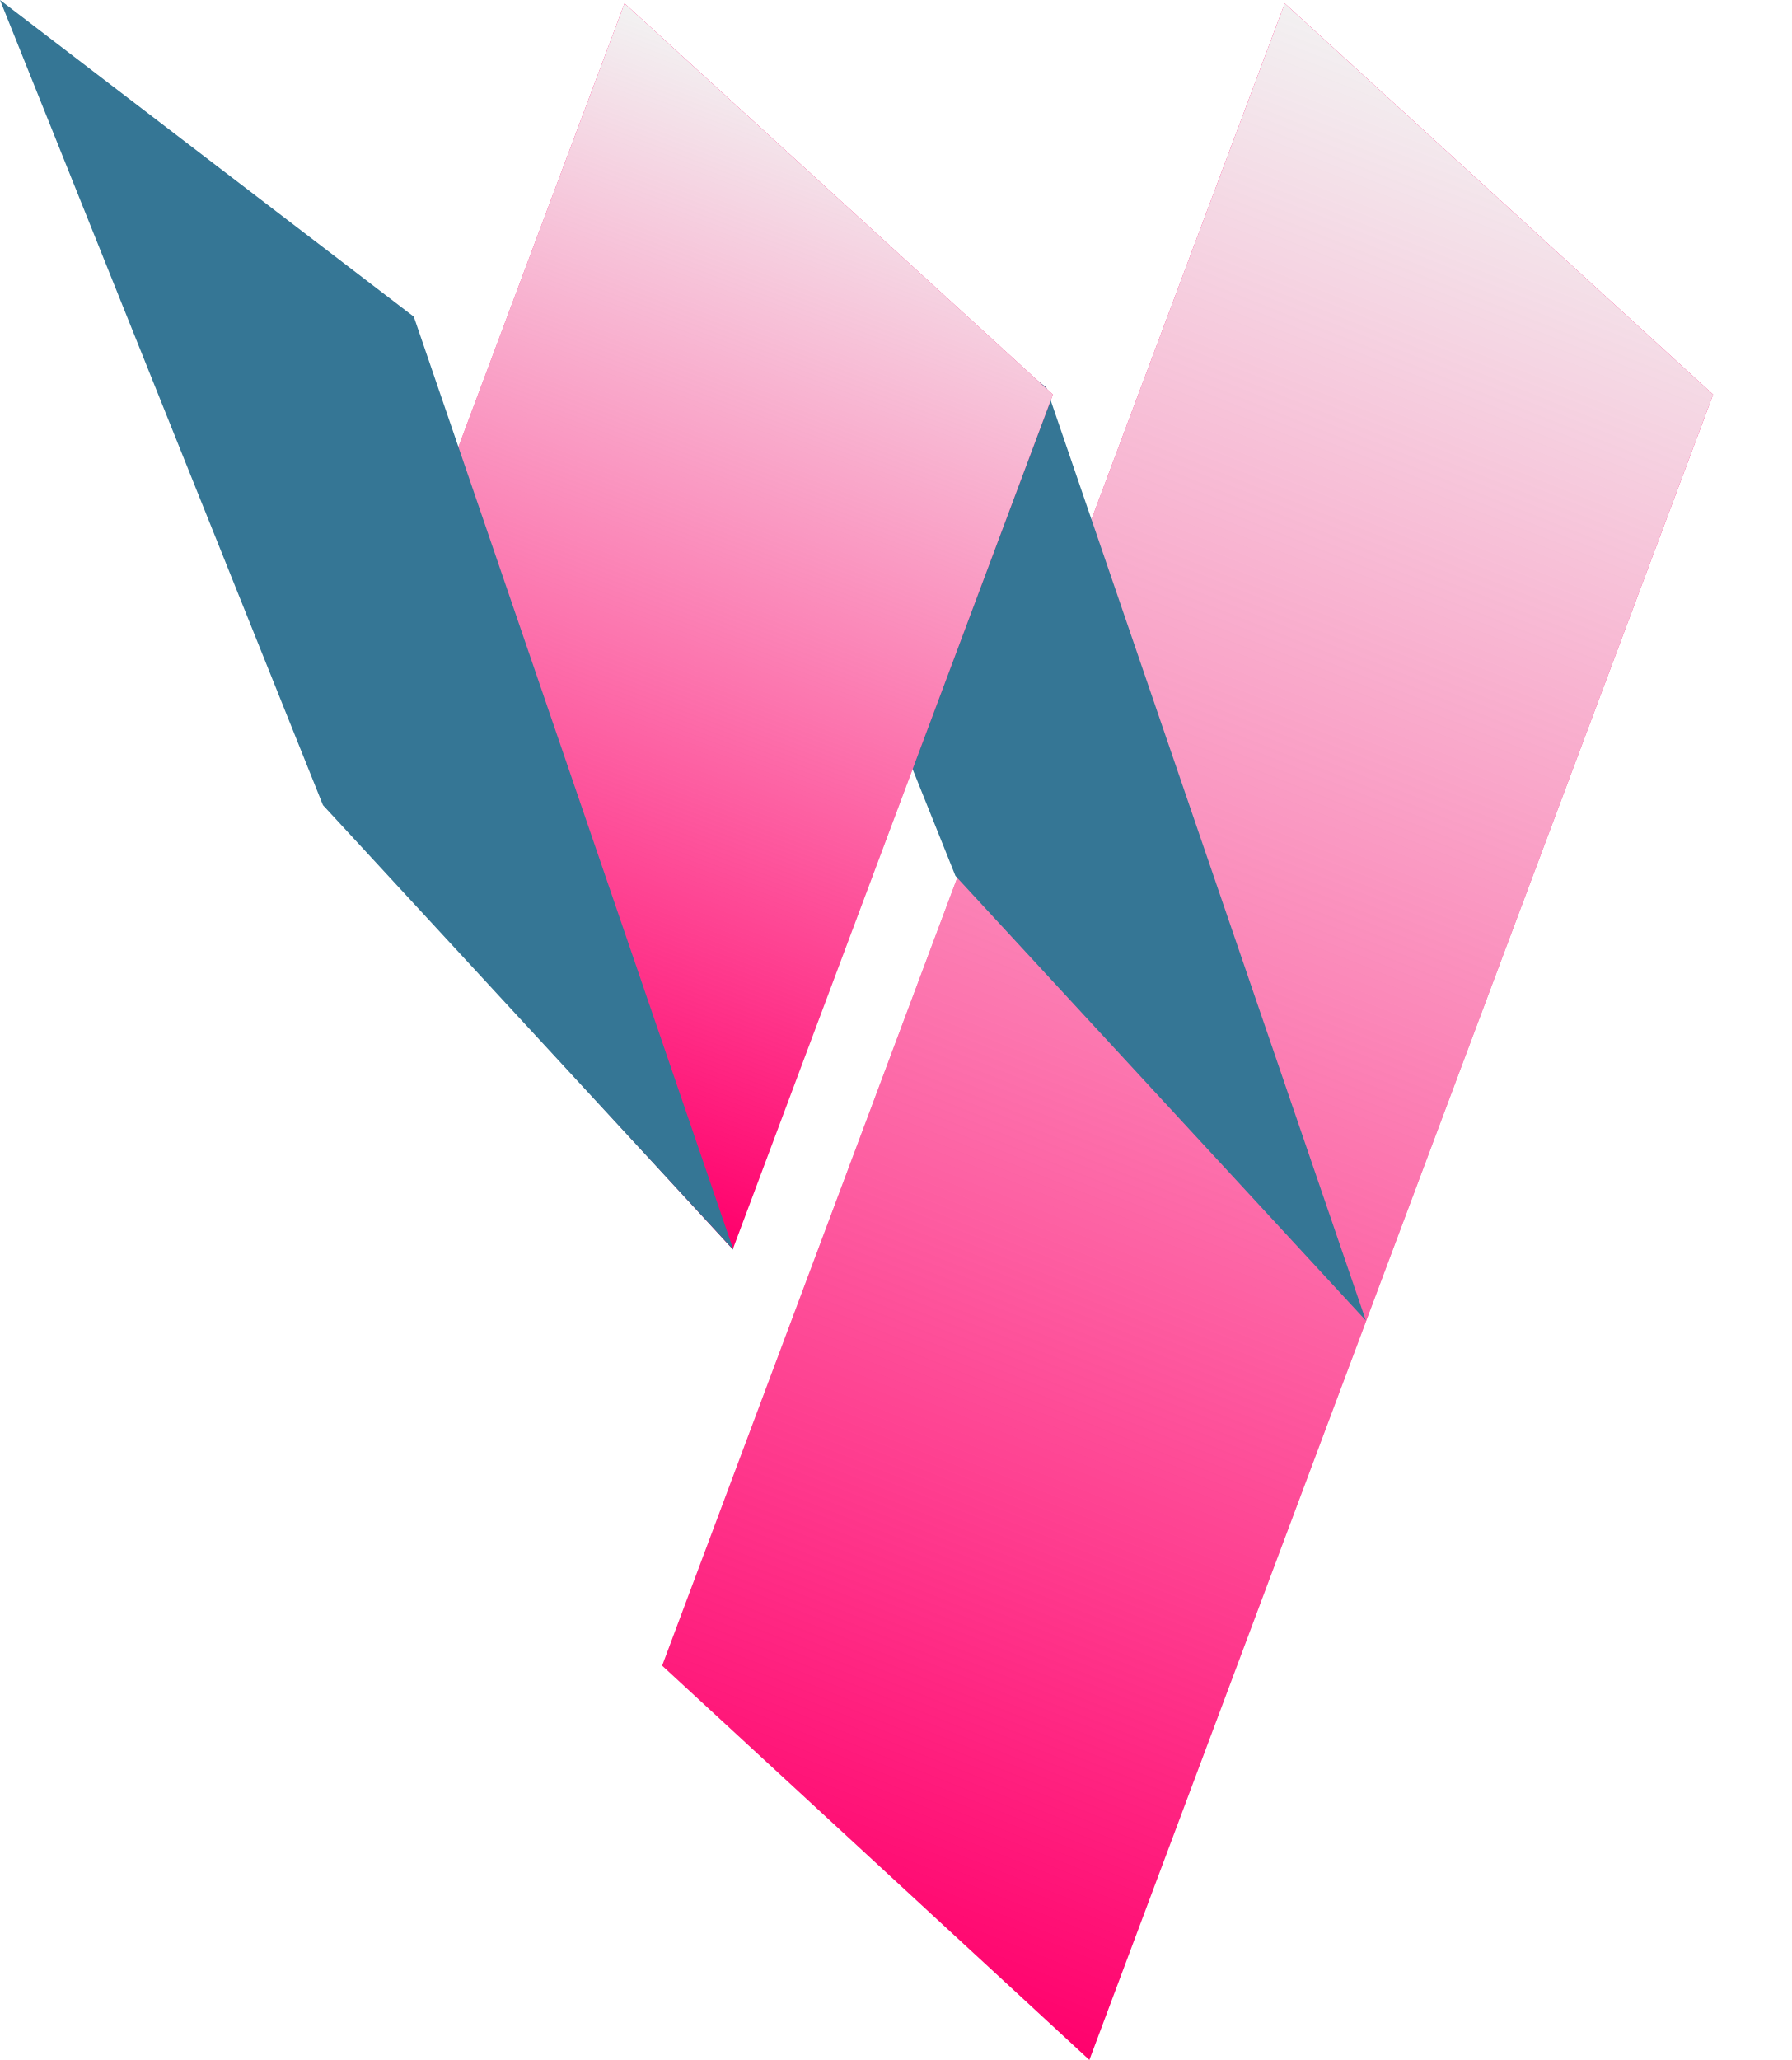
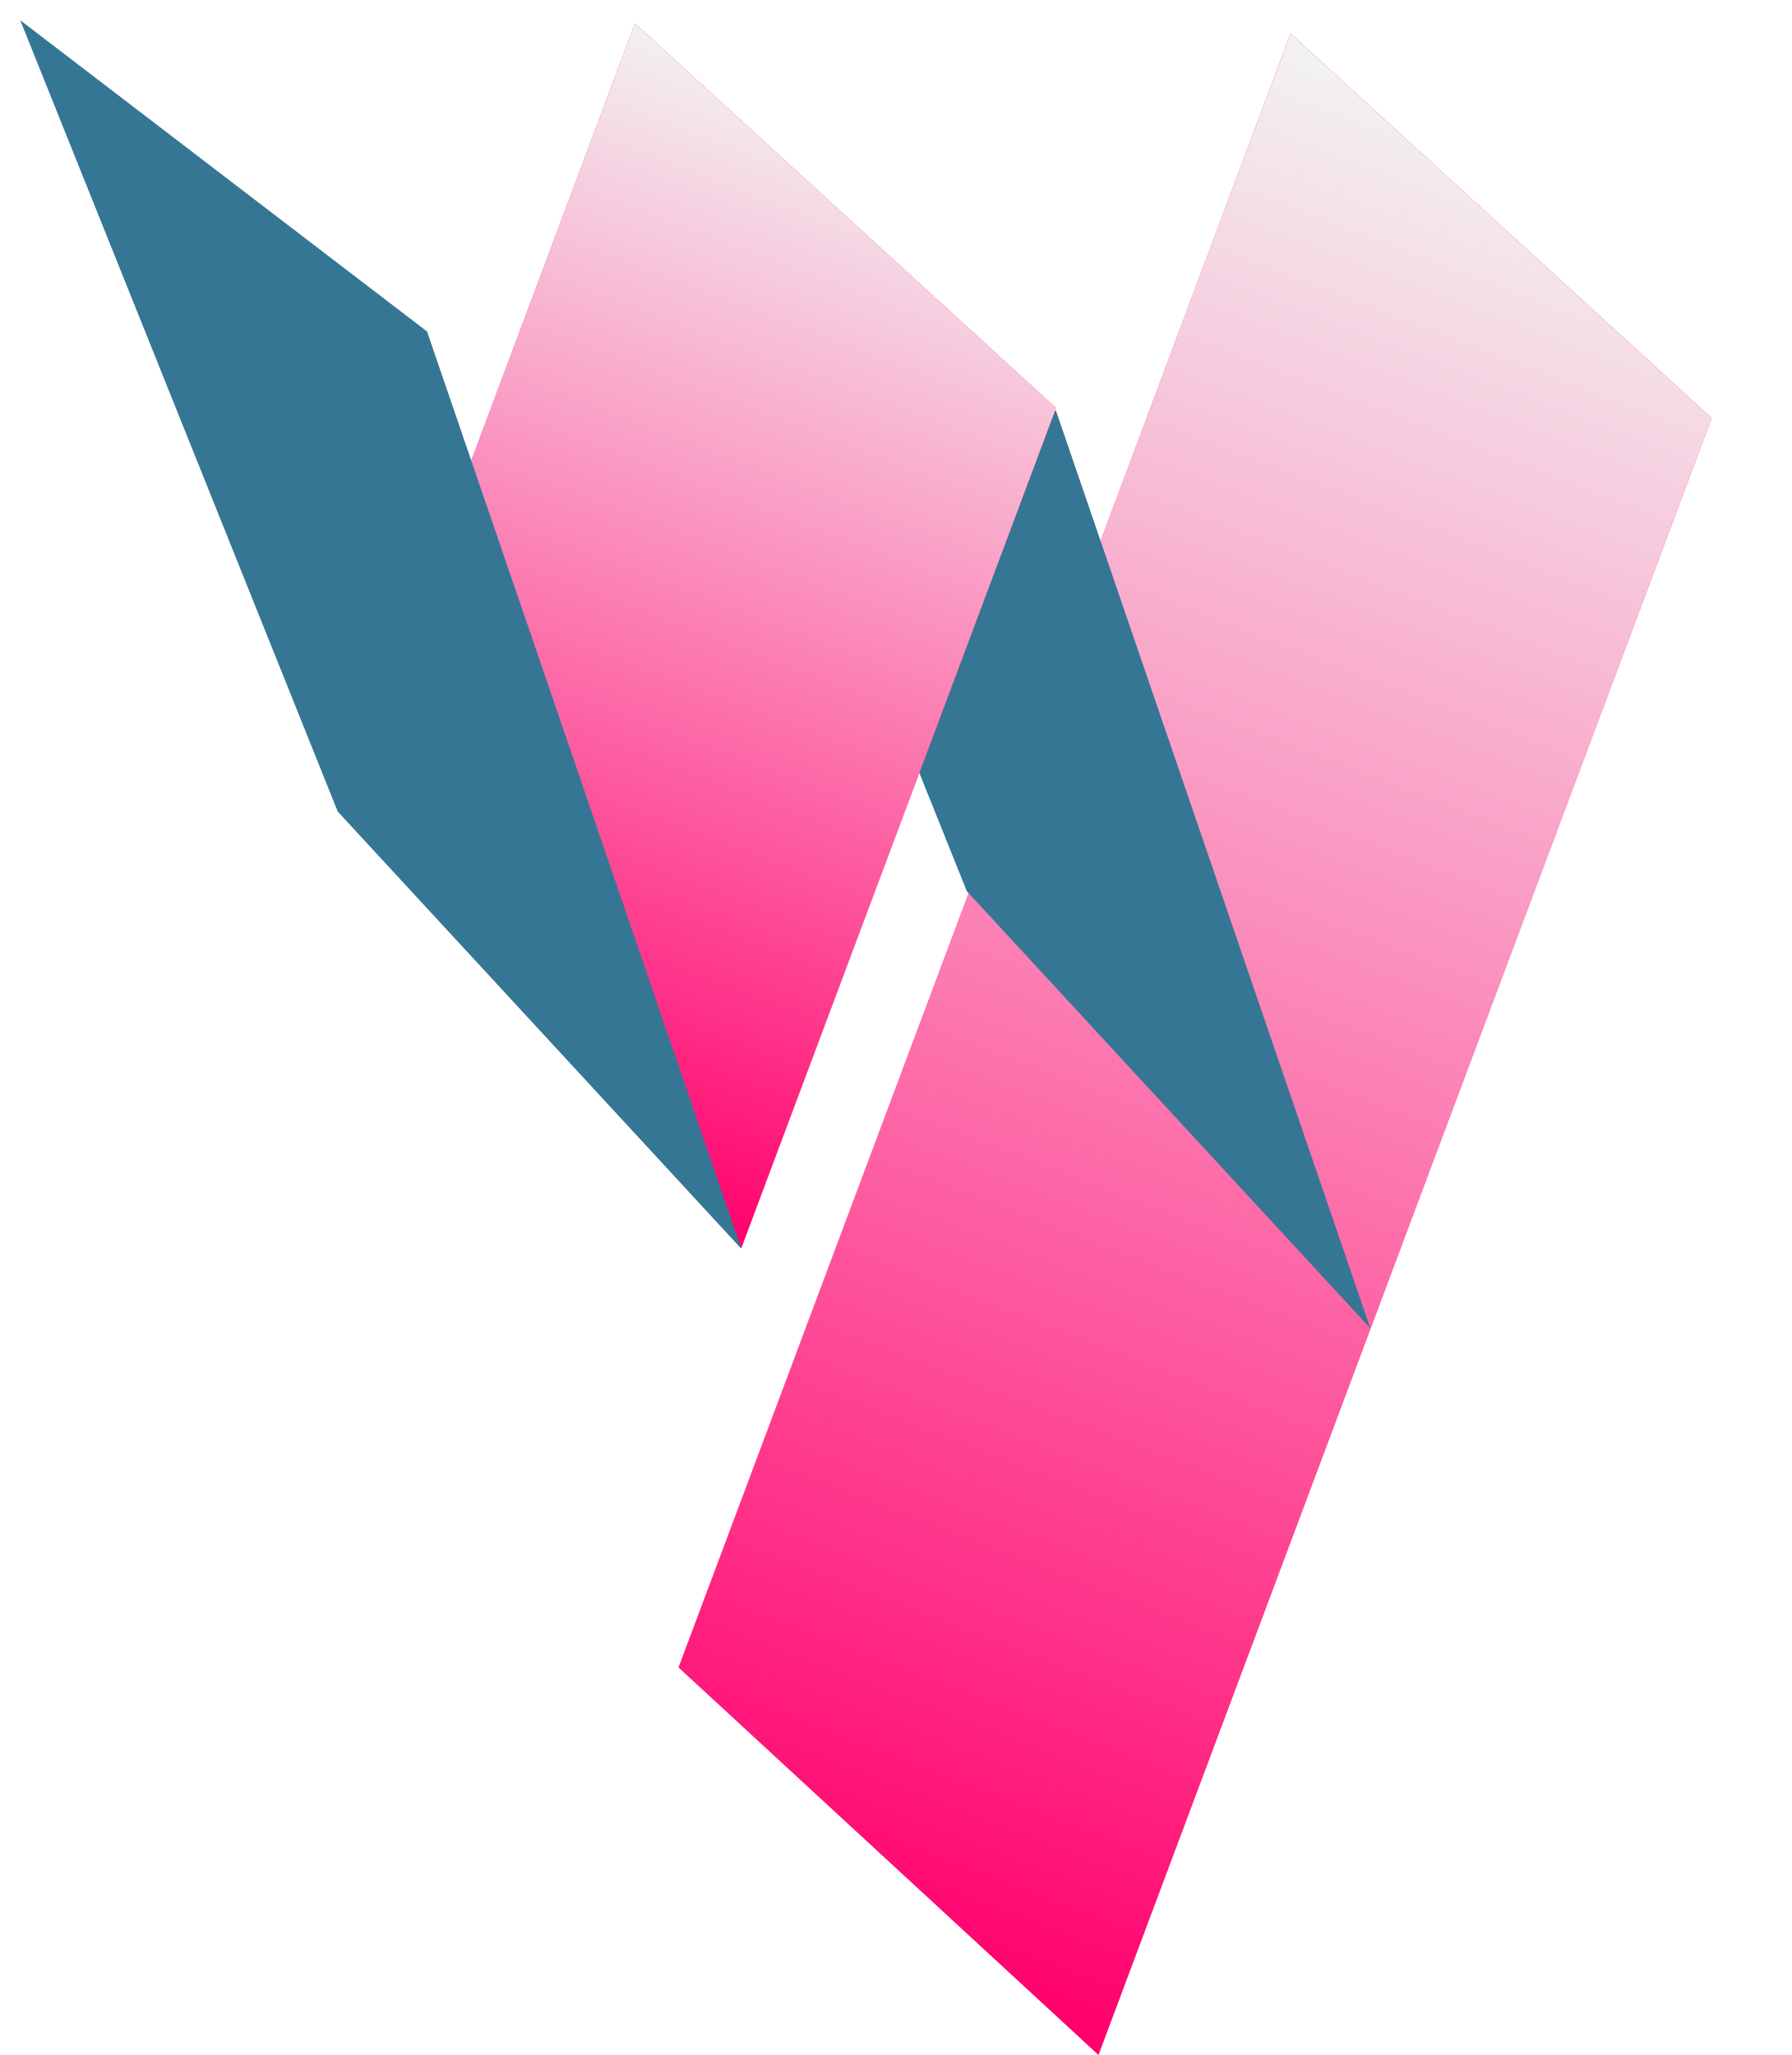
- <svg xmlns="http://www.w3.org/2000/svg" width="87" height="100" viewBox="0 0 87 100" fill="none">
-   <path d="M0 0L26.137 10.464V96.796L0 86.168V0Z" transform="matrix(0.936168 0.351554 -0.350774 0.93646 62.373 0.163574)" fill="#FF006C" />
-   <path d="M0 0L26.137 10.464V96.796L0 86.168V0Z" transform="matrix(0.936168 0.351554 -0.350774 0.93646 62.373 0.163574)" fill="url(#paint0_linear)" />
-   <path d="M35.605 60.671L19.926 21.587L0 0L15.516 45.299L35.605 60.671Z" transform="translate(66.3109 64.104) rotate(-180)" fill="#357695" />
-   <path d="M0 0L26.137 10.465V54.776L0 41.531V0Z" transform="matrix(0.936168 0.351554 -0.350774 0.93646 30.3201 0.163574)" fill="#FF006C" />
-   <path d="M0 0L26.137 10.465V54.776L0 41.531V0Z" transform="matrix(0.936168 0.351554 -0.350774 0.93646 30.3201 0.163574)" fill="url(#paint1_linear)" />
-   <path d="M35.605 60.671L19.926 21.587L0 0L15.516 45.299L35.605 60.671Z" transform="translate(35.6055 60.6714) rotate(-180)" fill="#357695" />
+ <svg xmlns="http://www.w3.org/2000/svg" width="354" height="406" viewBox="0 0 354 406" fill="none">
+   <path d="M0 0L52.28 20.93V193.602L0 172.345V0Z" transform="matrix(1.87236 0.703034 -0.701622 1.87289 254.969 6.65039)" fill="#FF006C" />
+   <path d="M0 0L52.28 20.93V193.602L0 172.345V0Z" transform="matrix(1.87236 0.703034 -0.701622 1.87289 254.969 6.65039)" fill="url(#paint0_linear)" />
+   <path d="M71.221 121.347L39.858 43.175L0 0L31.037 90.601L71.221 121.347Z" transform="translate(270.723 262.426) scale(2) rotate(-180)" fill="#357695" />
+   <path d="M0 0L52.28 20.93V109.555L0 83.066V0Z" transform="matrix(1.87236 0.703034 -0.701622 1.87289 125.442 4.65039)" fill="#FF006C" />
+   <path d="M0 0L52.28 20.93V109.555L0 83.066V0Z" transform="matrix(1.87236 0.703034 -0.701622 1.87289 125.442 4.65039)" fill="url(#paint1_linear)" />
+   <path d="M71.221 121.345L39.858 43.174L0 0L31.037 90.6L71.221 121.345Z" transform="translate(146.442 246.691) scale(2) rotate(-180)" fill="#357695" />
  <defs>
-     <linearGradient id="paint0_linear" x2="1" gradientUnits="userSpaceOnUse" gradientTransform="translate(26.1365) scale(26.1365 96.7963) rotate(90)">
+     <linearGradient id="paint0_linear" x2="1" gradientUnits="userSpaceOnUse" gradientTransform="translate(52.2796) scale(52.2796 193.602) rotate(90)">
      <stop stop-color="#F2F2F2" />
      <stop offset="1" stop-color="white" stop-opacity="0" />
    </linearGradient>
-     <linearGradient id="paint1_linear" x2="1" gradientUnits="userSpaceOnUse" gradientTransform="translate(26.1365) scale(26.1365 54.7756) rotate(90)">
+     <linearGradient id="paint1_linear" x2="1" gradientUnits="userSpaceOnUse" gradientTransform="translate(52.2796) scale(52.2796 109.555) rotate(90)">
      <stop stop-color="#F2F2F2" />
      <stop offset="1" stop-color="white" stop-opacity="0" />
    </linearGradient>
  </defs>
</svg>
